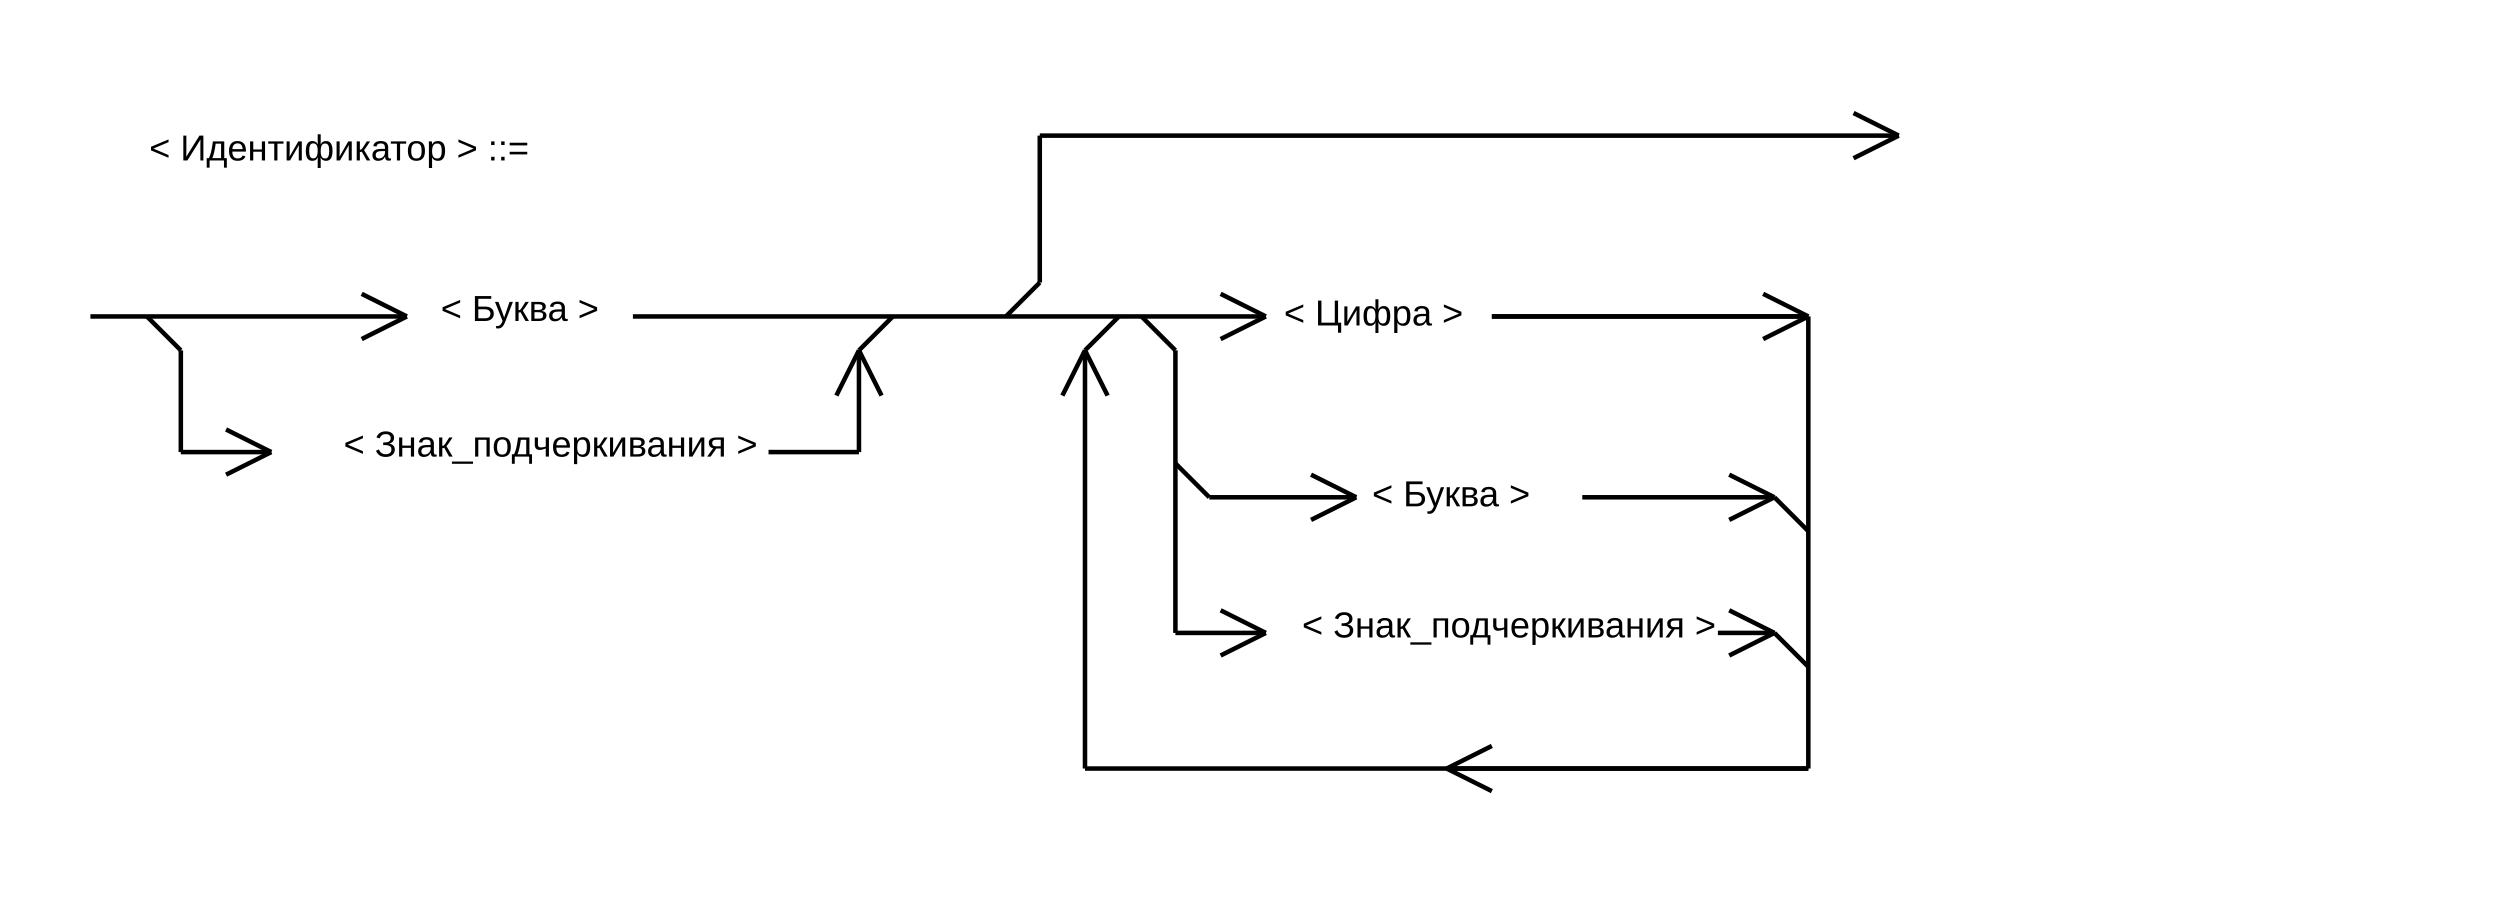
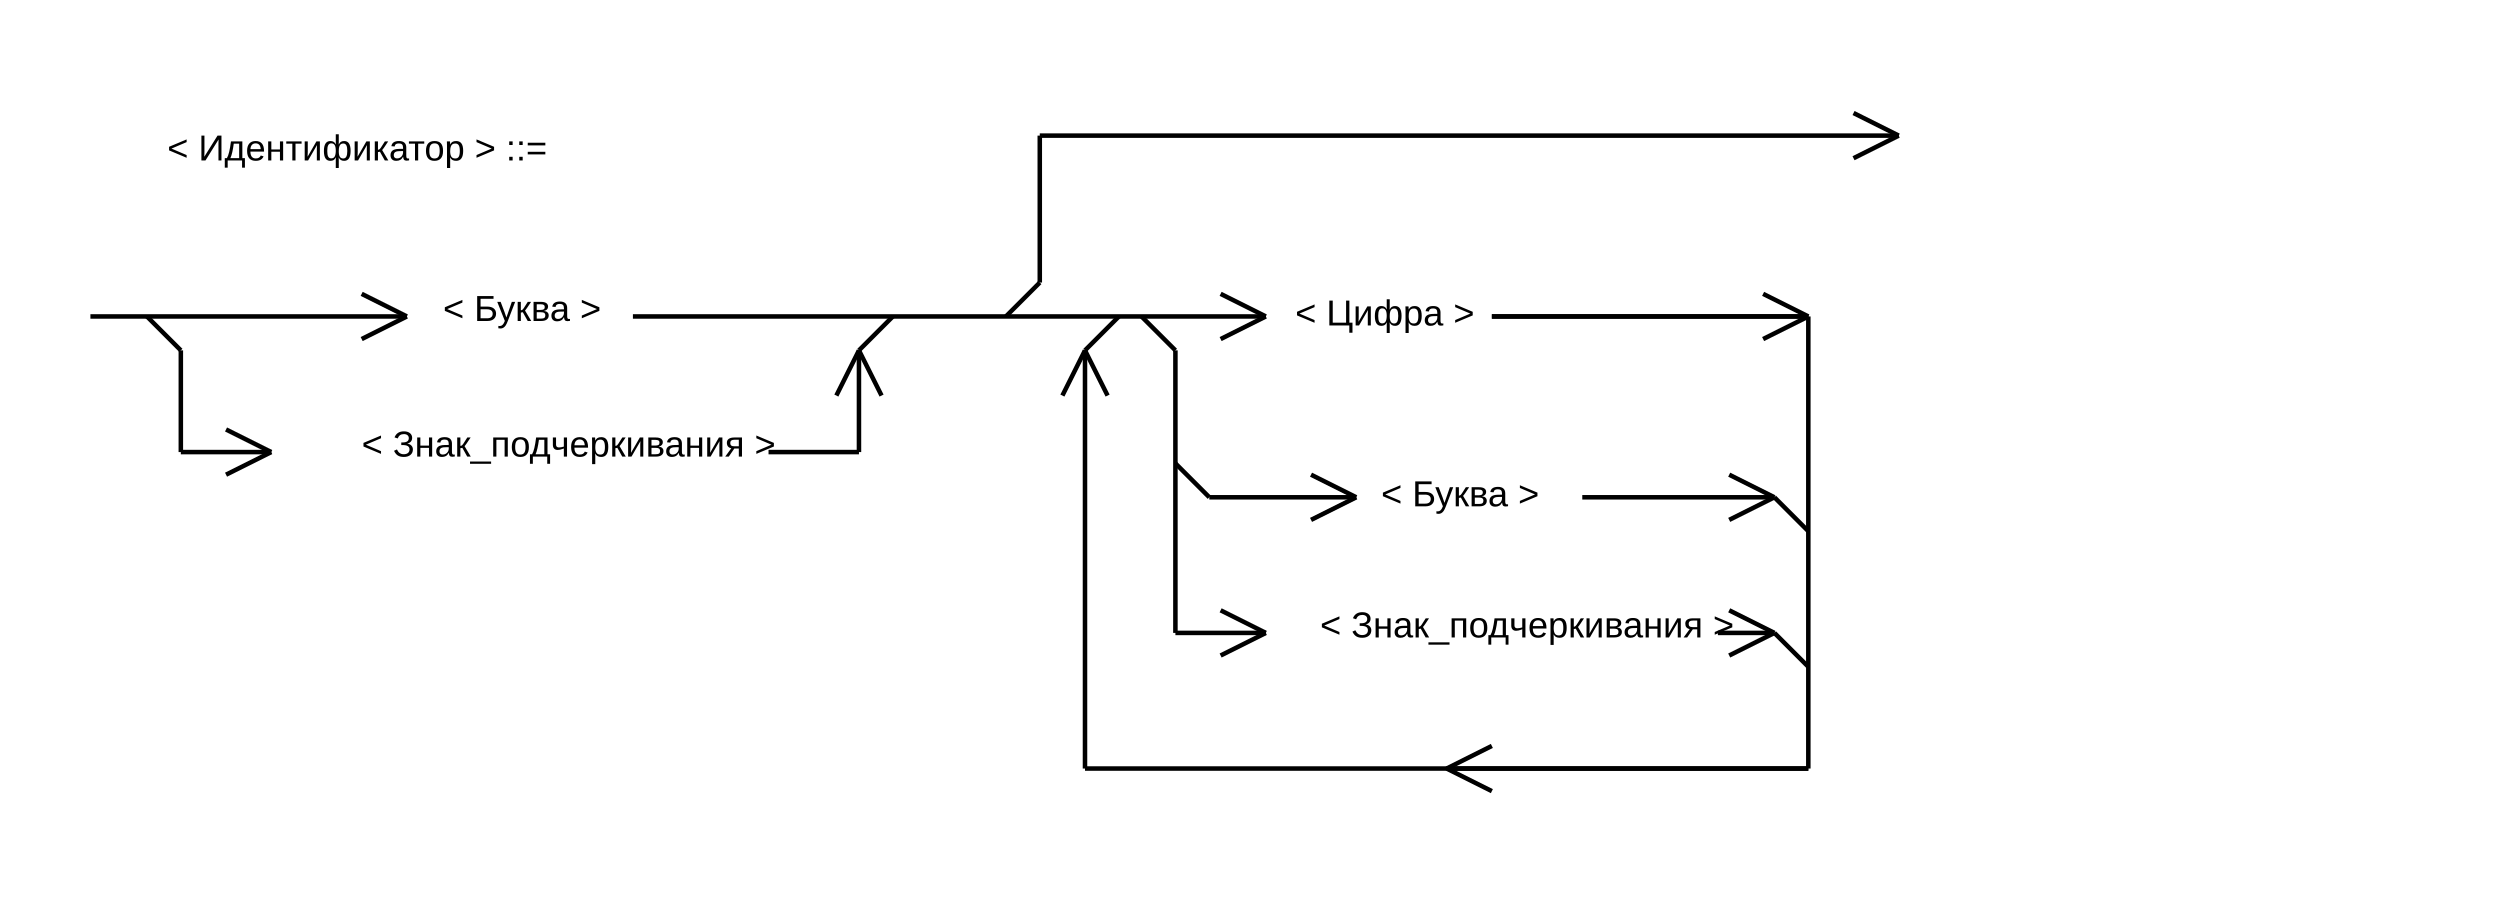
<svg xmlns="http://www.w3.org/2000/svg" width="1106" height="400  " viewBox="0 0 1106 400" version="1.1">
  <path d="M 40 140 L 180 140" fill="none" stroke="black" stroke-width="2" />
  <path d="M 180 140 L 160 130" fill="none" stroke="black" stroke-width="2" />
  <path d="M 180 140 L 160 150" fill="none" stroke="black" stroke-width="2" />
-   <text x="195" y="142" font-family="Arial" font-size="16"> &lt; Буква &gt;  </text>
+   <text x="196" y="142" font-family="Arial" font-size="16"> &lt; Буква &gt;  </text>
  <path d="M 280 140 L 560 140" fill="none" stroke="black" stroke-width="2" />
  <path d="M 560 140 L 540 130" fill="none" stroke="black" stroke-width="2" />
  <path d="M 560 140 L 540 150" fill="none" stroke="black" stroke-width="2" />
  <path d="M 65 140 L 80 155" fill="none" stroke="black" stroke-width="2" />
  <path d="M 80 155 L 80 200" fill="none" stroke="black" stroke-width="2" />
  <path d="M 80 200 L 120 200" fill="none" stroke="black" stroke-width="2" />
  <path d="M 120 200 L 100 190" fill="none" stroke="black" stroke-width="2" />
  <path d="M 120 200 L 100 210" fill="none" stroke="black" stroke-width="2" />
-   <text x="152" y="202" font-family="Arial" font-size="16"> &lt; Знак_подчеркивания &gt;  </text>
+   <text x="160" y="202" font-family="Arial" font-size="16"> &lt; Знак_подчеркивания &gt;  </text>
  <path d="M 340 200 L 380 200" fill="none" stroke="black" stroke-width="2" />
  <path d="M 380 200 L 380 155" fill="none" stroke="black" stroke-width="2" />
  <path d="M 380 155 L 395 140" fill="none" stroke="black" stroke-width="2" />
  <path d="M 380 155 L 370 175" fill="none" stroke="black" stroke-width="2" />
  <path d="M 380 155 L 390 175" fill="none" stroke="black" stroke-width="2" />
-   <text x="568" y="144" font-family="Arial" font-size="16"> &lt; Цифра &gt;  </text>
+   <text x="573" y="144" font-family="Arial" font-size="16"> &lt; Цифра &gt;  </text>
  <path d="M 445 140 L 460 125" fill="none" stroke="black" stroke-width="2" />
  <path d="M 460 125 L 460 60" fill="none" stroke="black" stroke-width="2" />
  <path d="M 460 60 L 840 60" fill="none" stroke="black" stroke-width="2" />
  <path d="M 840 60 L 820 50" fill="none" stroke="black" stroke-width="2" />
  <path d="M 840 60 L 820 70" fill="none" stroke="black" stroke-width="2" />
  <path d="M 660 140 L 800 140" fill="none" stroke="black" stroke-width="2" />
  <path d="M 800 140 L 800 340" fill="none" stroke="black" stroke-width="2" />
  <path d="M 800 340 L 480 340" fill="none" stroke="black" stroke-width="2" />
  <path d="M 480 340 L 480 155" fill="none" stroke="black" stroke-width="2" />
  <path d="M 480 155 L 495 140" fill="none" stroke="black" stroke-width="2" />
  <path d="M 480 155 L 470 175" fill="none" stroke="black" stroke-width="2" />
  <path d="M 480 155 L 490 175" fill="none" stroke="black" stroke-width="2" />
  <path d="M 660 140 L 800 140" fill="none" stroke="black" stroke-width="2" />
  <path d="M 800 140 L 780 130" fill="none" stroke="black" stroke-width="2" />
  <path d="M 800 140 L 780 150" fill="none" stroke="black" stroke-width="2" />
  <path d="M 800 340 L 640 340" fill="none" stroke="black" stroke-width="2" />
  <path d="M 640 340 L 660 330" fill="none" stroke="black" stroke-width="2" />
  <path d="M 640 340 L 660 350" fill="none" stroke="black" stroke-width="2" />
  <path d="M 540 600 L 540 600" fill="none" stroke="black" stroke-width="2" />
  <path d="M 540 600 L 540 600" fill="none" stroke="black" stroke-width="2" />
  <path d="M 540 600 L 540 615" fill="none" stroke="black" stroke-width="2" />
  <path d="M 540 615 L 530 595" fill="none" stroke="black" stroke-width="2" />
  <path d="M 540 615 L 550 595" fill="none" stroke="black" stroke-width="2" />
  <path d="M 505 140 L 520 155" fill="none" stroke="black" stroke-width="2" />
  <path d="M 520 155 L 520 280" fill="none" stroke="black" stroke-width="2" />
  <path d="M 520 280 L 560 280" fill="none" stroke="black" stroke-width="2" />
  <path d="M 560 280 L 540 270" fill="none" stroke="black" stroke-width="2" />
  <path d="M 560 280 L 540 290" fill="none" stroke="black" stroke-width="2" />
-   <text x="576" y="282" font-family="Arial" font-size="16"> &lt; Знак_подчеркивания &gt;  </text>
+   <text x="584" y="282" font-family="Arial" font-size="16"> &lt; Знак_подчеркивания &gt;  </text>
  <path d="M 760 280 L 785 280" fill="none" stroke="black" stroke-width="2" />
  <path d="M 785 280 L 765 270" fill="none" stroke="black" stroke-width="2" />
  <path d="M 785 280 L 765 290" fill="none" stroke="black" stroke-width="2" />
  <path d="M 800 295 L 785 280" fill="none" stroke="black" stroke-width="2" />
  <path d="M 520 205 L 535 220" fill="none" stroke="black" stroke-width="2" />
  <path d="M 535 220 L 600 220" fill="none" stroke="black" stroke-width="2" />
  <path d="M 600 220 L 580 210" fill="none" stroke="black" stroke-width="2" />
  <path d="M 600 220 L 580 230" fill="none" stroke="black" stroke-width="2" />
-   <text x="607" y="224" font-family="Arial" font-size="16"> &lt; Буква &gt;  </text>
+   <text x="611" y="224" font-family="Arial" font-size="16"> &lt; Буква &gt;  </text>
  <path d="M 700 220 L 785 220" fill="none" stroke="black" stroke-width="2" />
  <path d="M 785 220 L 765 210" fill="none" stroke="black" stroke-width="2" />
  <path d="M 785 220 L 765 230" fill="none" stroke="black" stroke-width="2" />
  <path d="M 800 235 L 785 220" fill="none" stroke="black" stroke-width="2" />
-   <text x="66" y="71" font-family="Arial" font-size="16"> &lt; Идентификатор &gt; ::=   </text>
+   <text x="74" y="71" font-family="Arial" font-size="16"> &lt; Идентификатор &gt; ::=   </text>
</svg>
